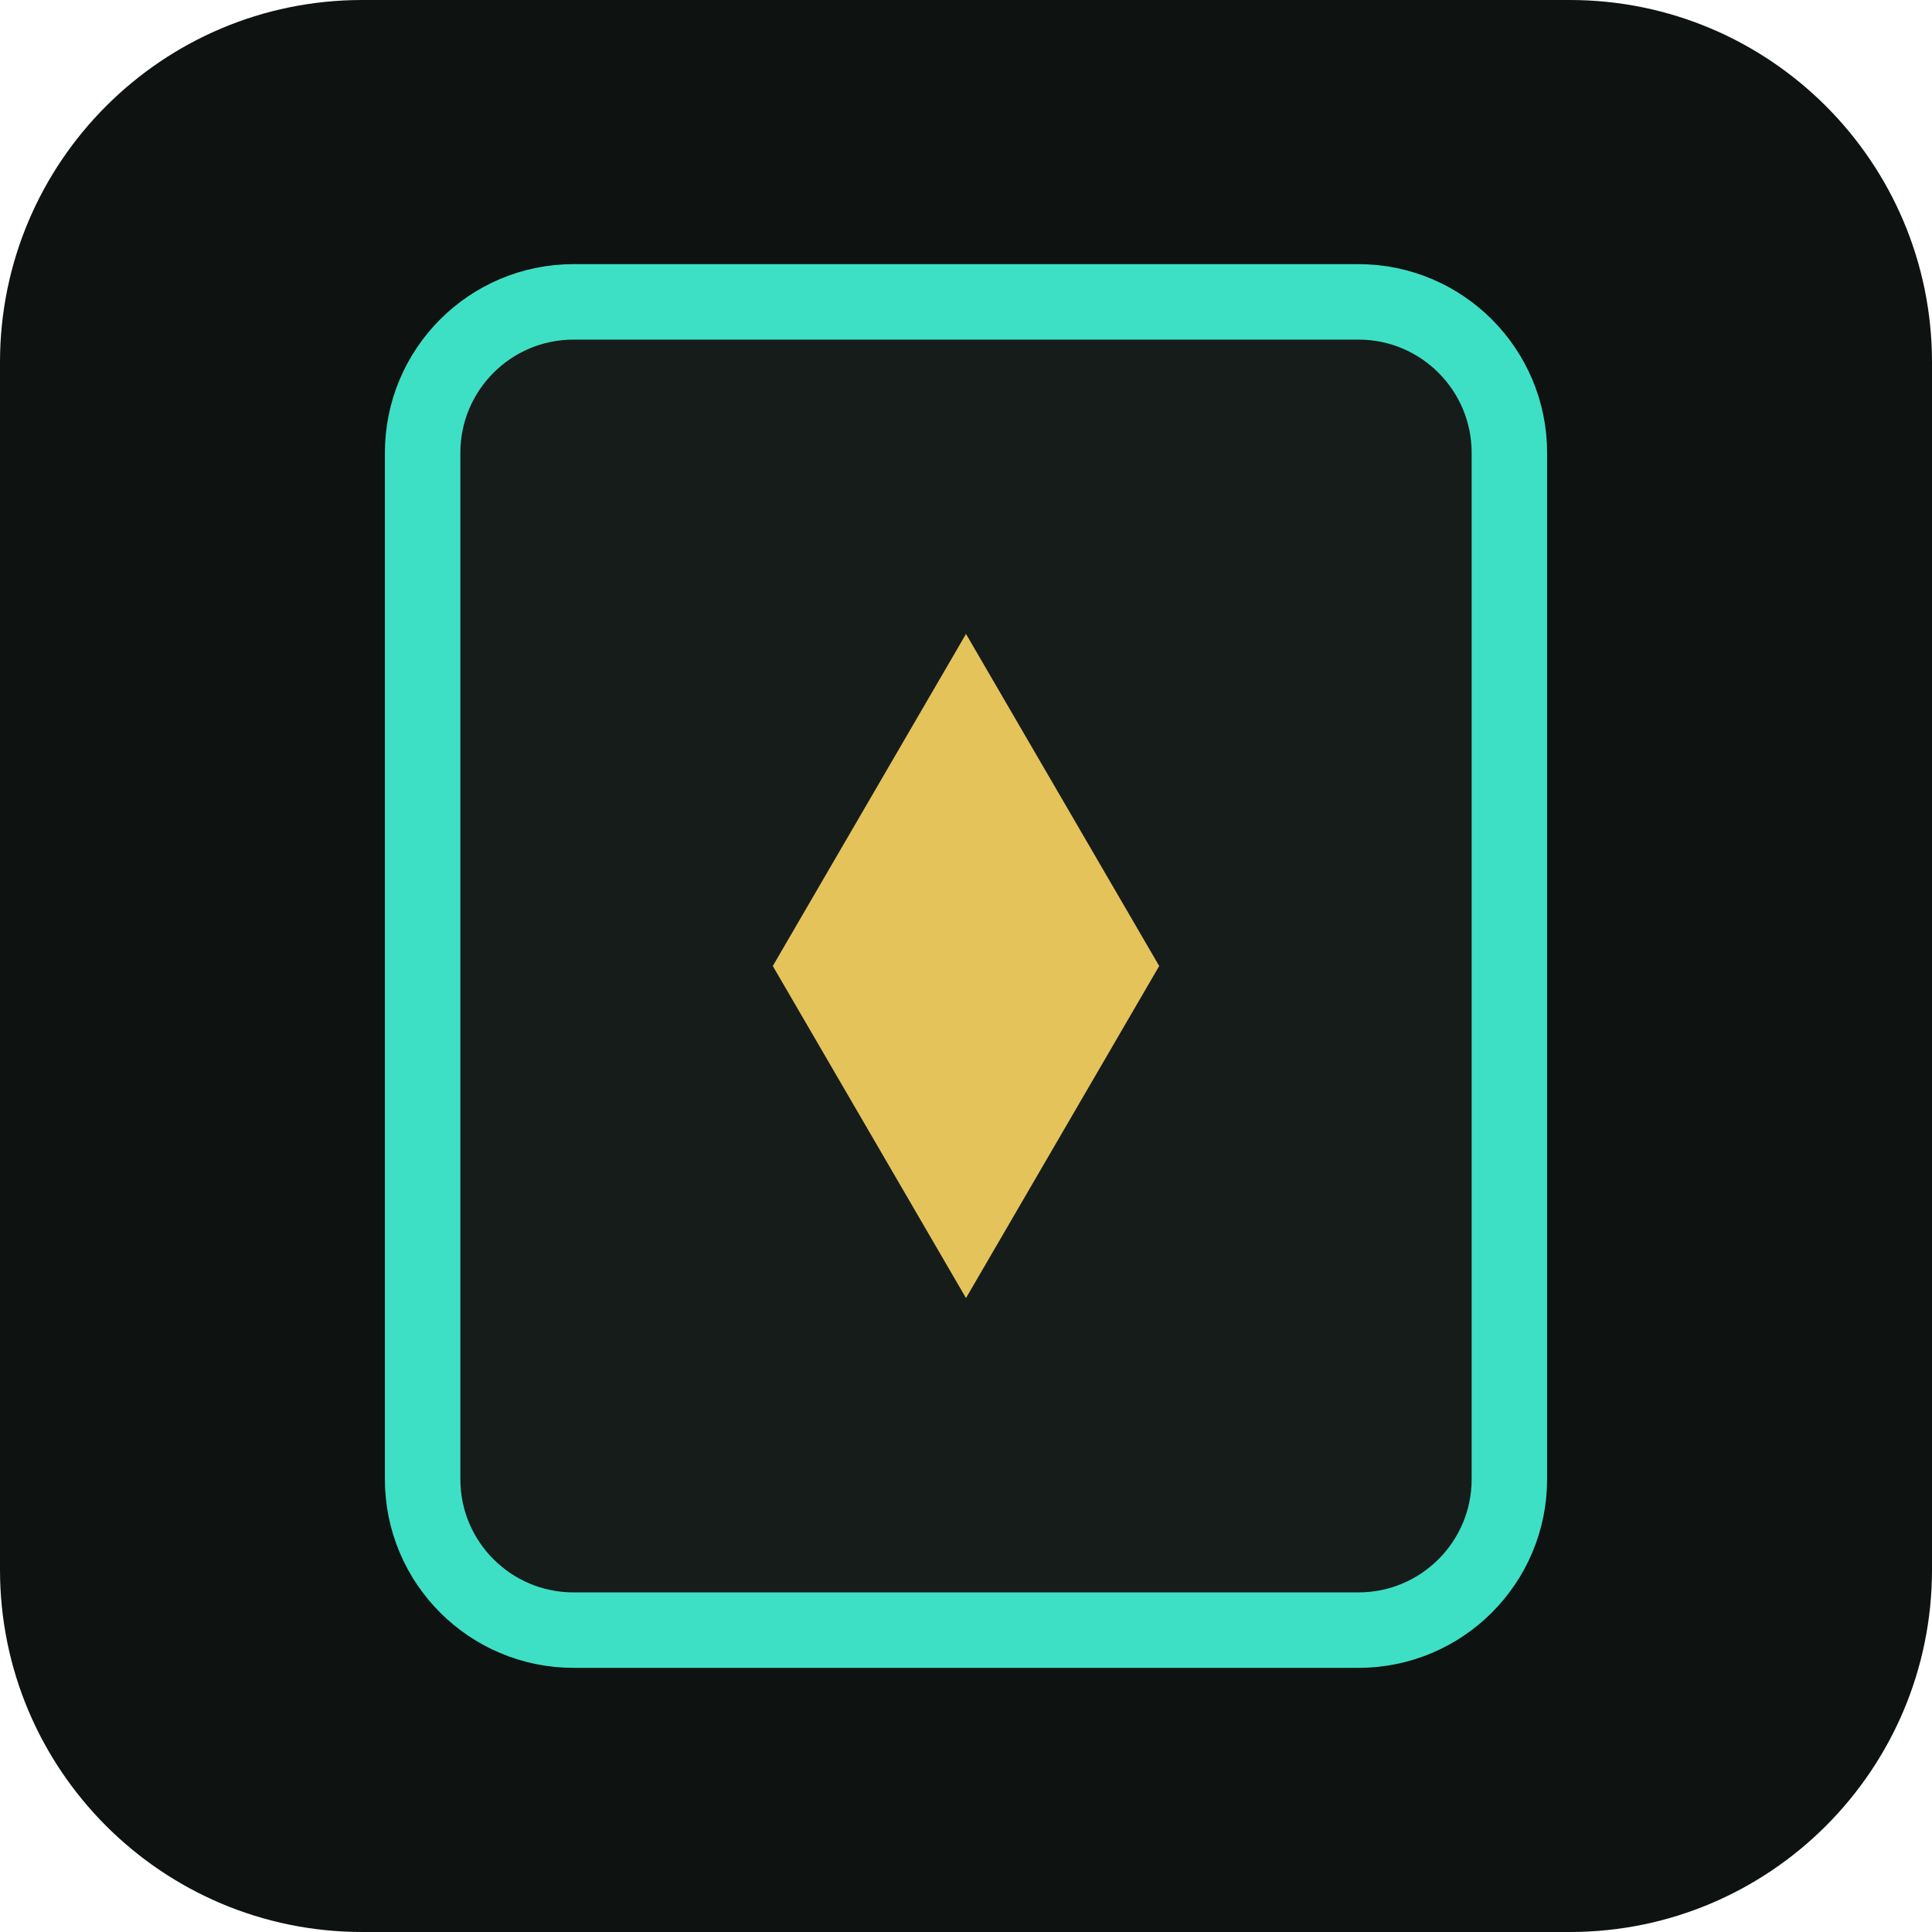
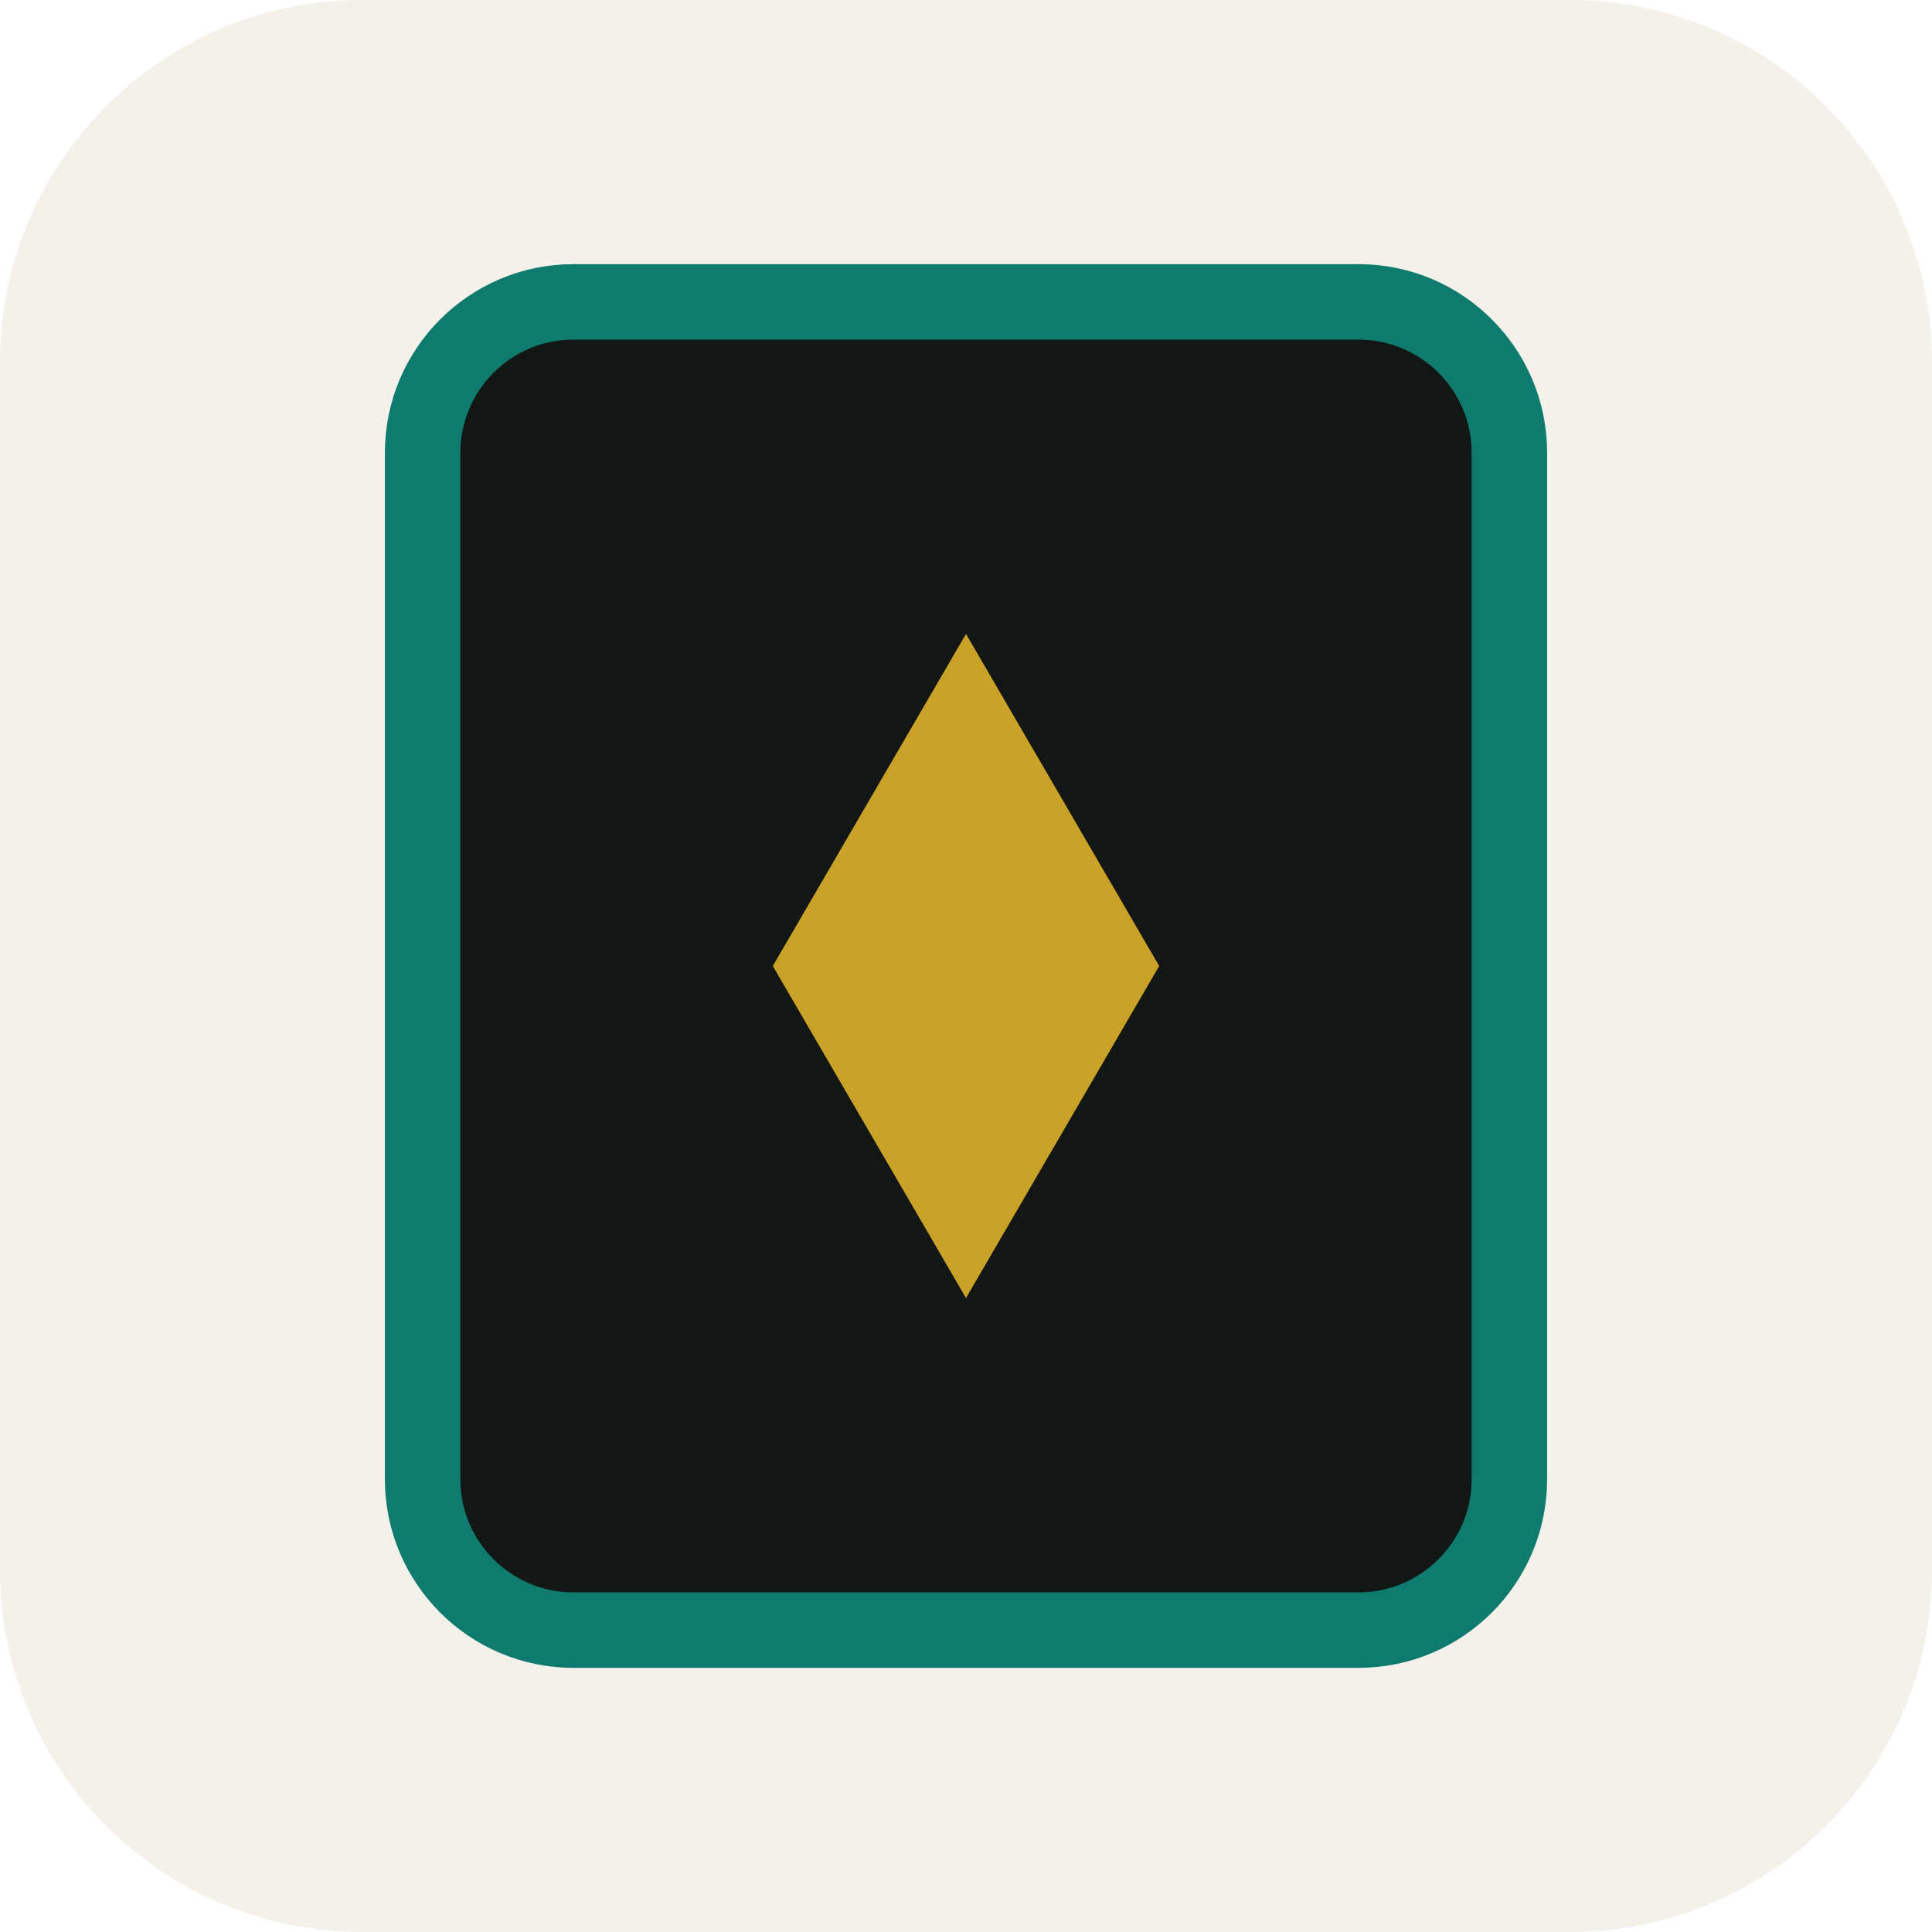
<svg xmlns="http://www.w3.org/2000/svg" viewBox="0 0 32 32" role="img" aria-label="skdeck">
-   <rect width="32" height="32" rx="6" fill="#0e1211" />
-   <rect x="7" y="5" width="18" height="22" rx="2.5" fill="#161c1a" stroke="#3ee0c5" stroke-width="1.25" />
-   <path d="M16 10.5l3.2 5.5-3.2 5.5-3.2-5.5z" fill="#e4c35a" />
+   <rect width="32" height="32" rx="6" fill="#f3f1ea" />
+   <rect x="7" y="5" width="18" height="22" rx="2.5" fill="#121614" stroke="#0f7a6e" stroke-width="1.25" />
+   <path d="M16 10.5l3.2 5.5-3.2 5.5-3.2-5.5z" fill="#c9a227" />
</svg>
